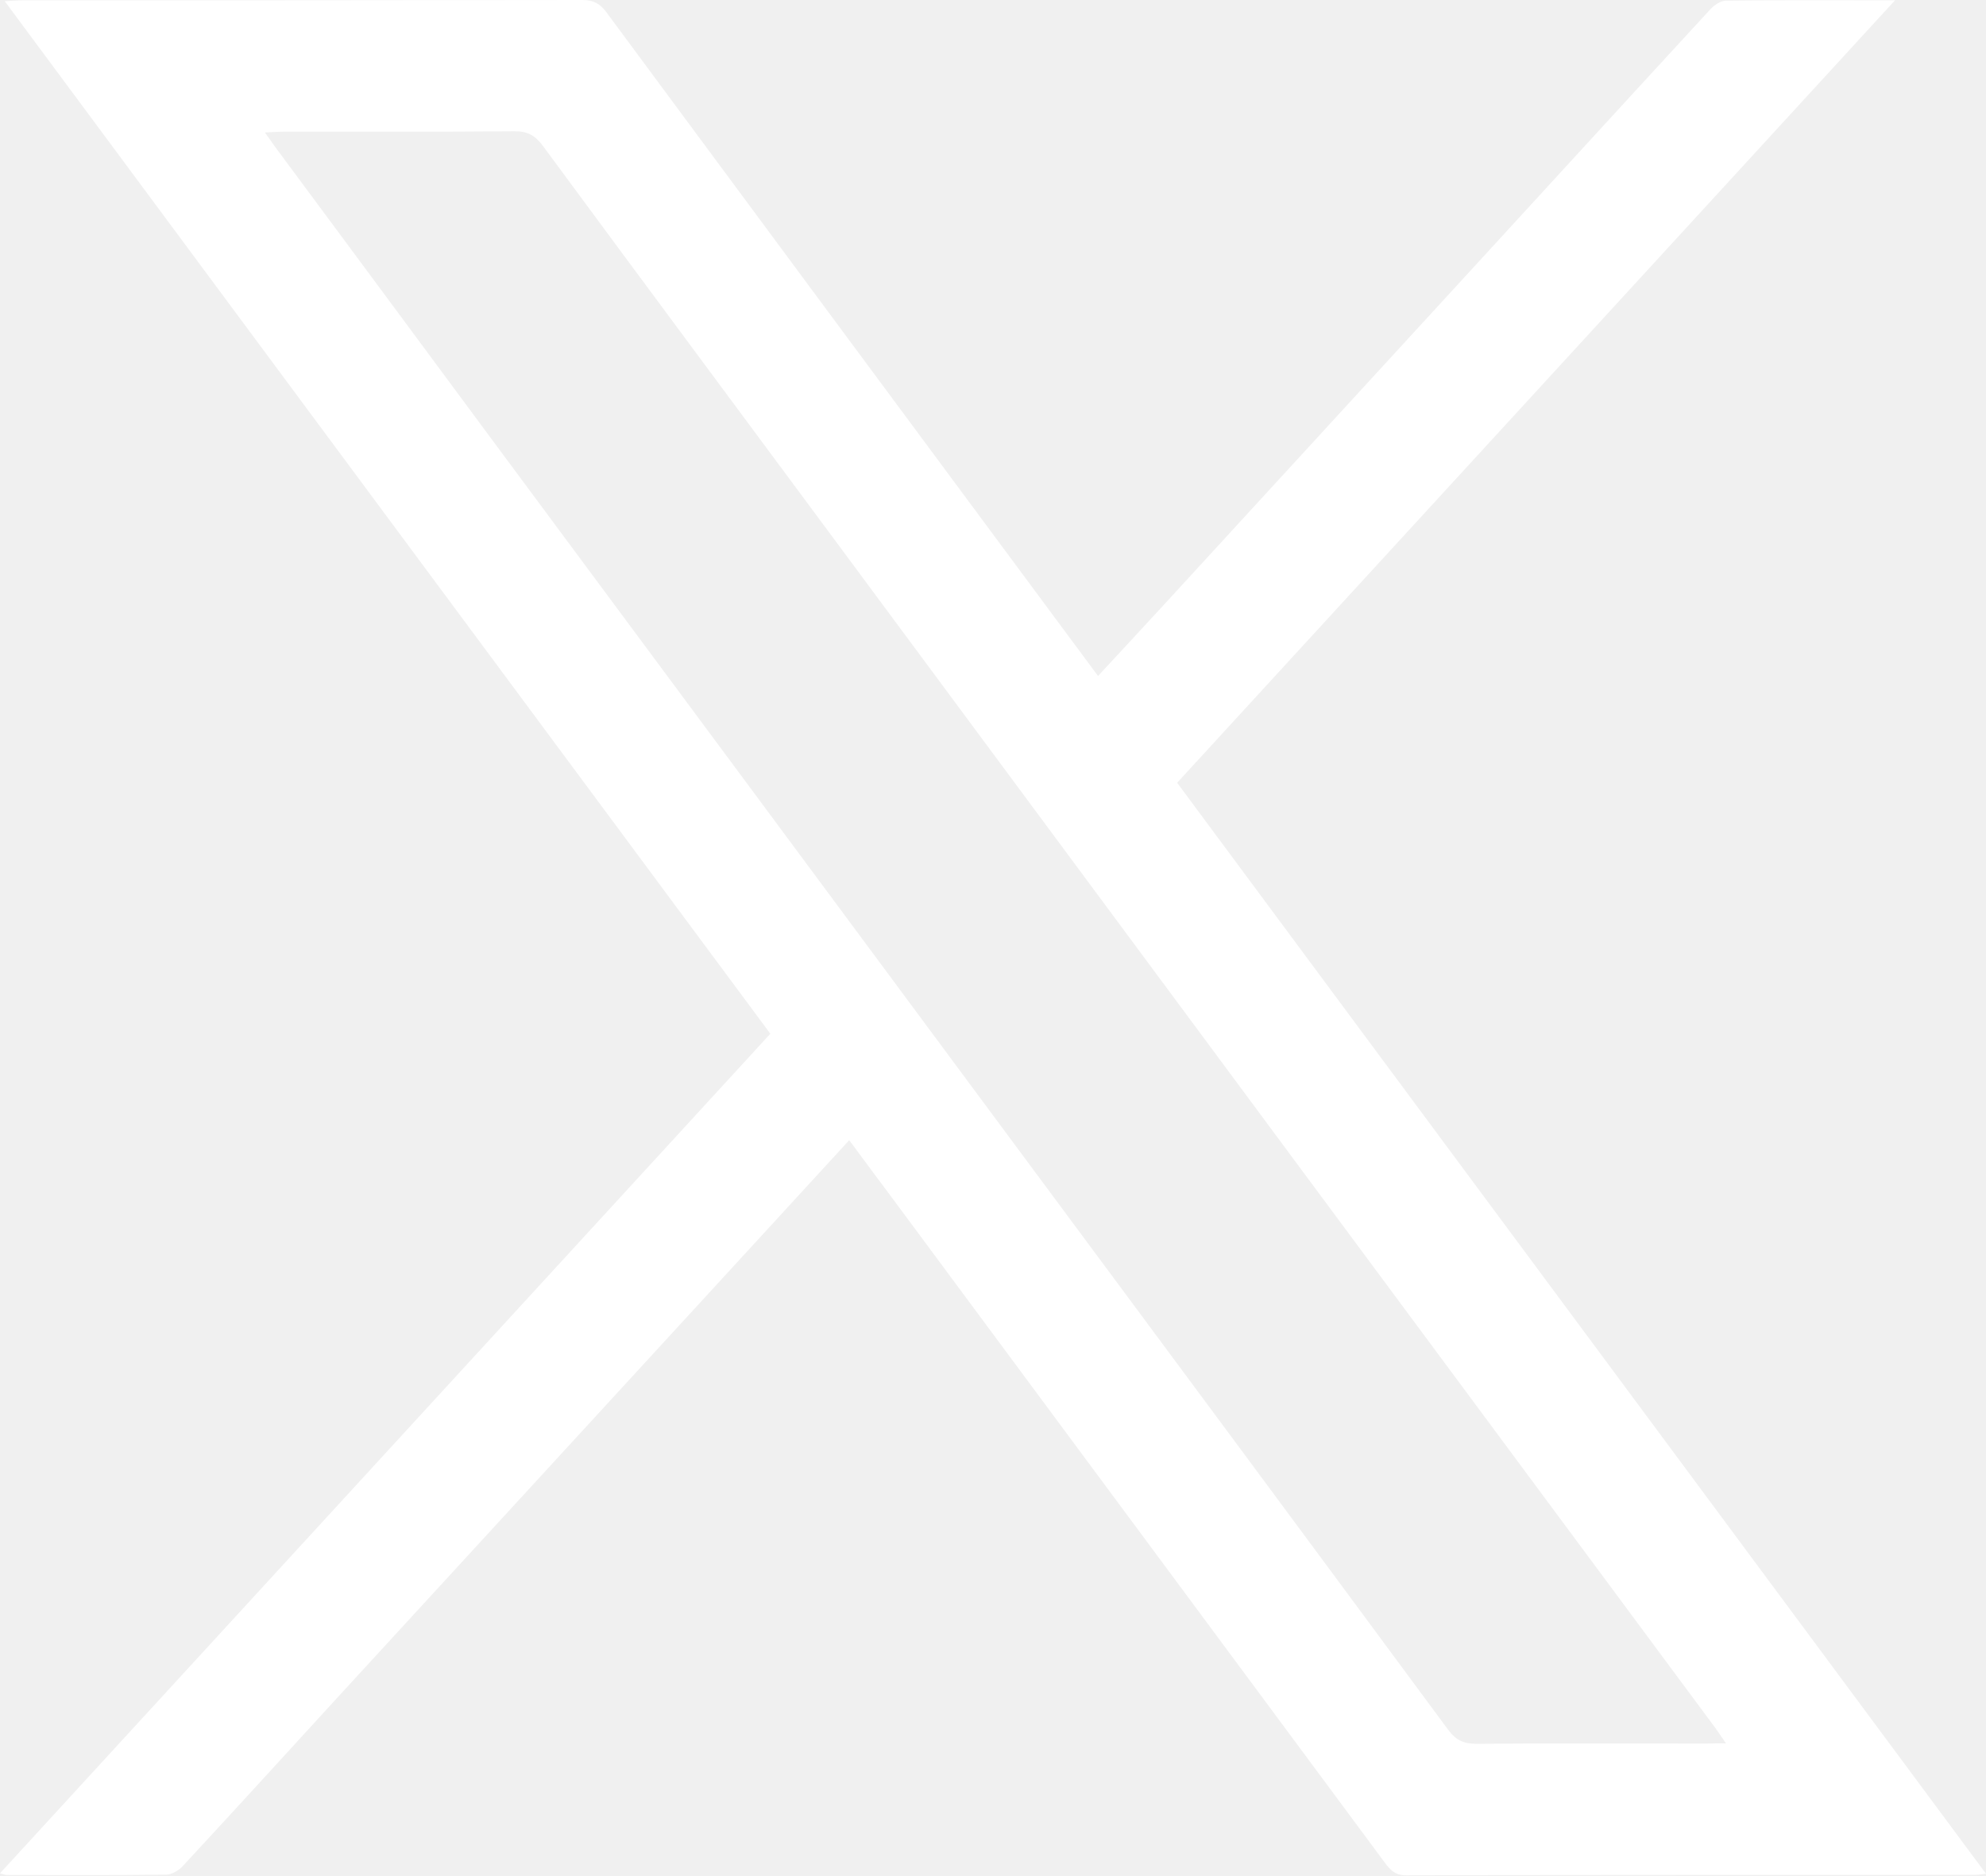
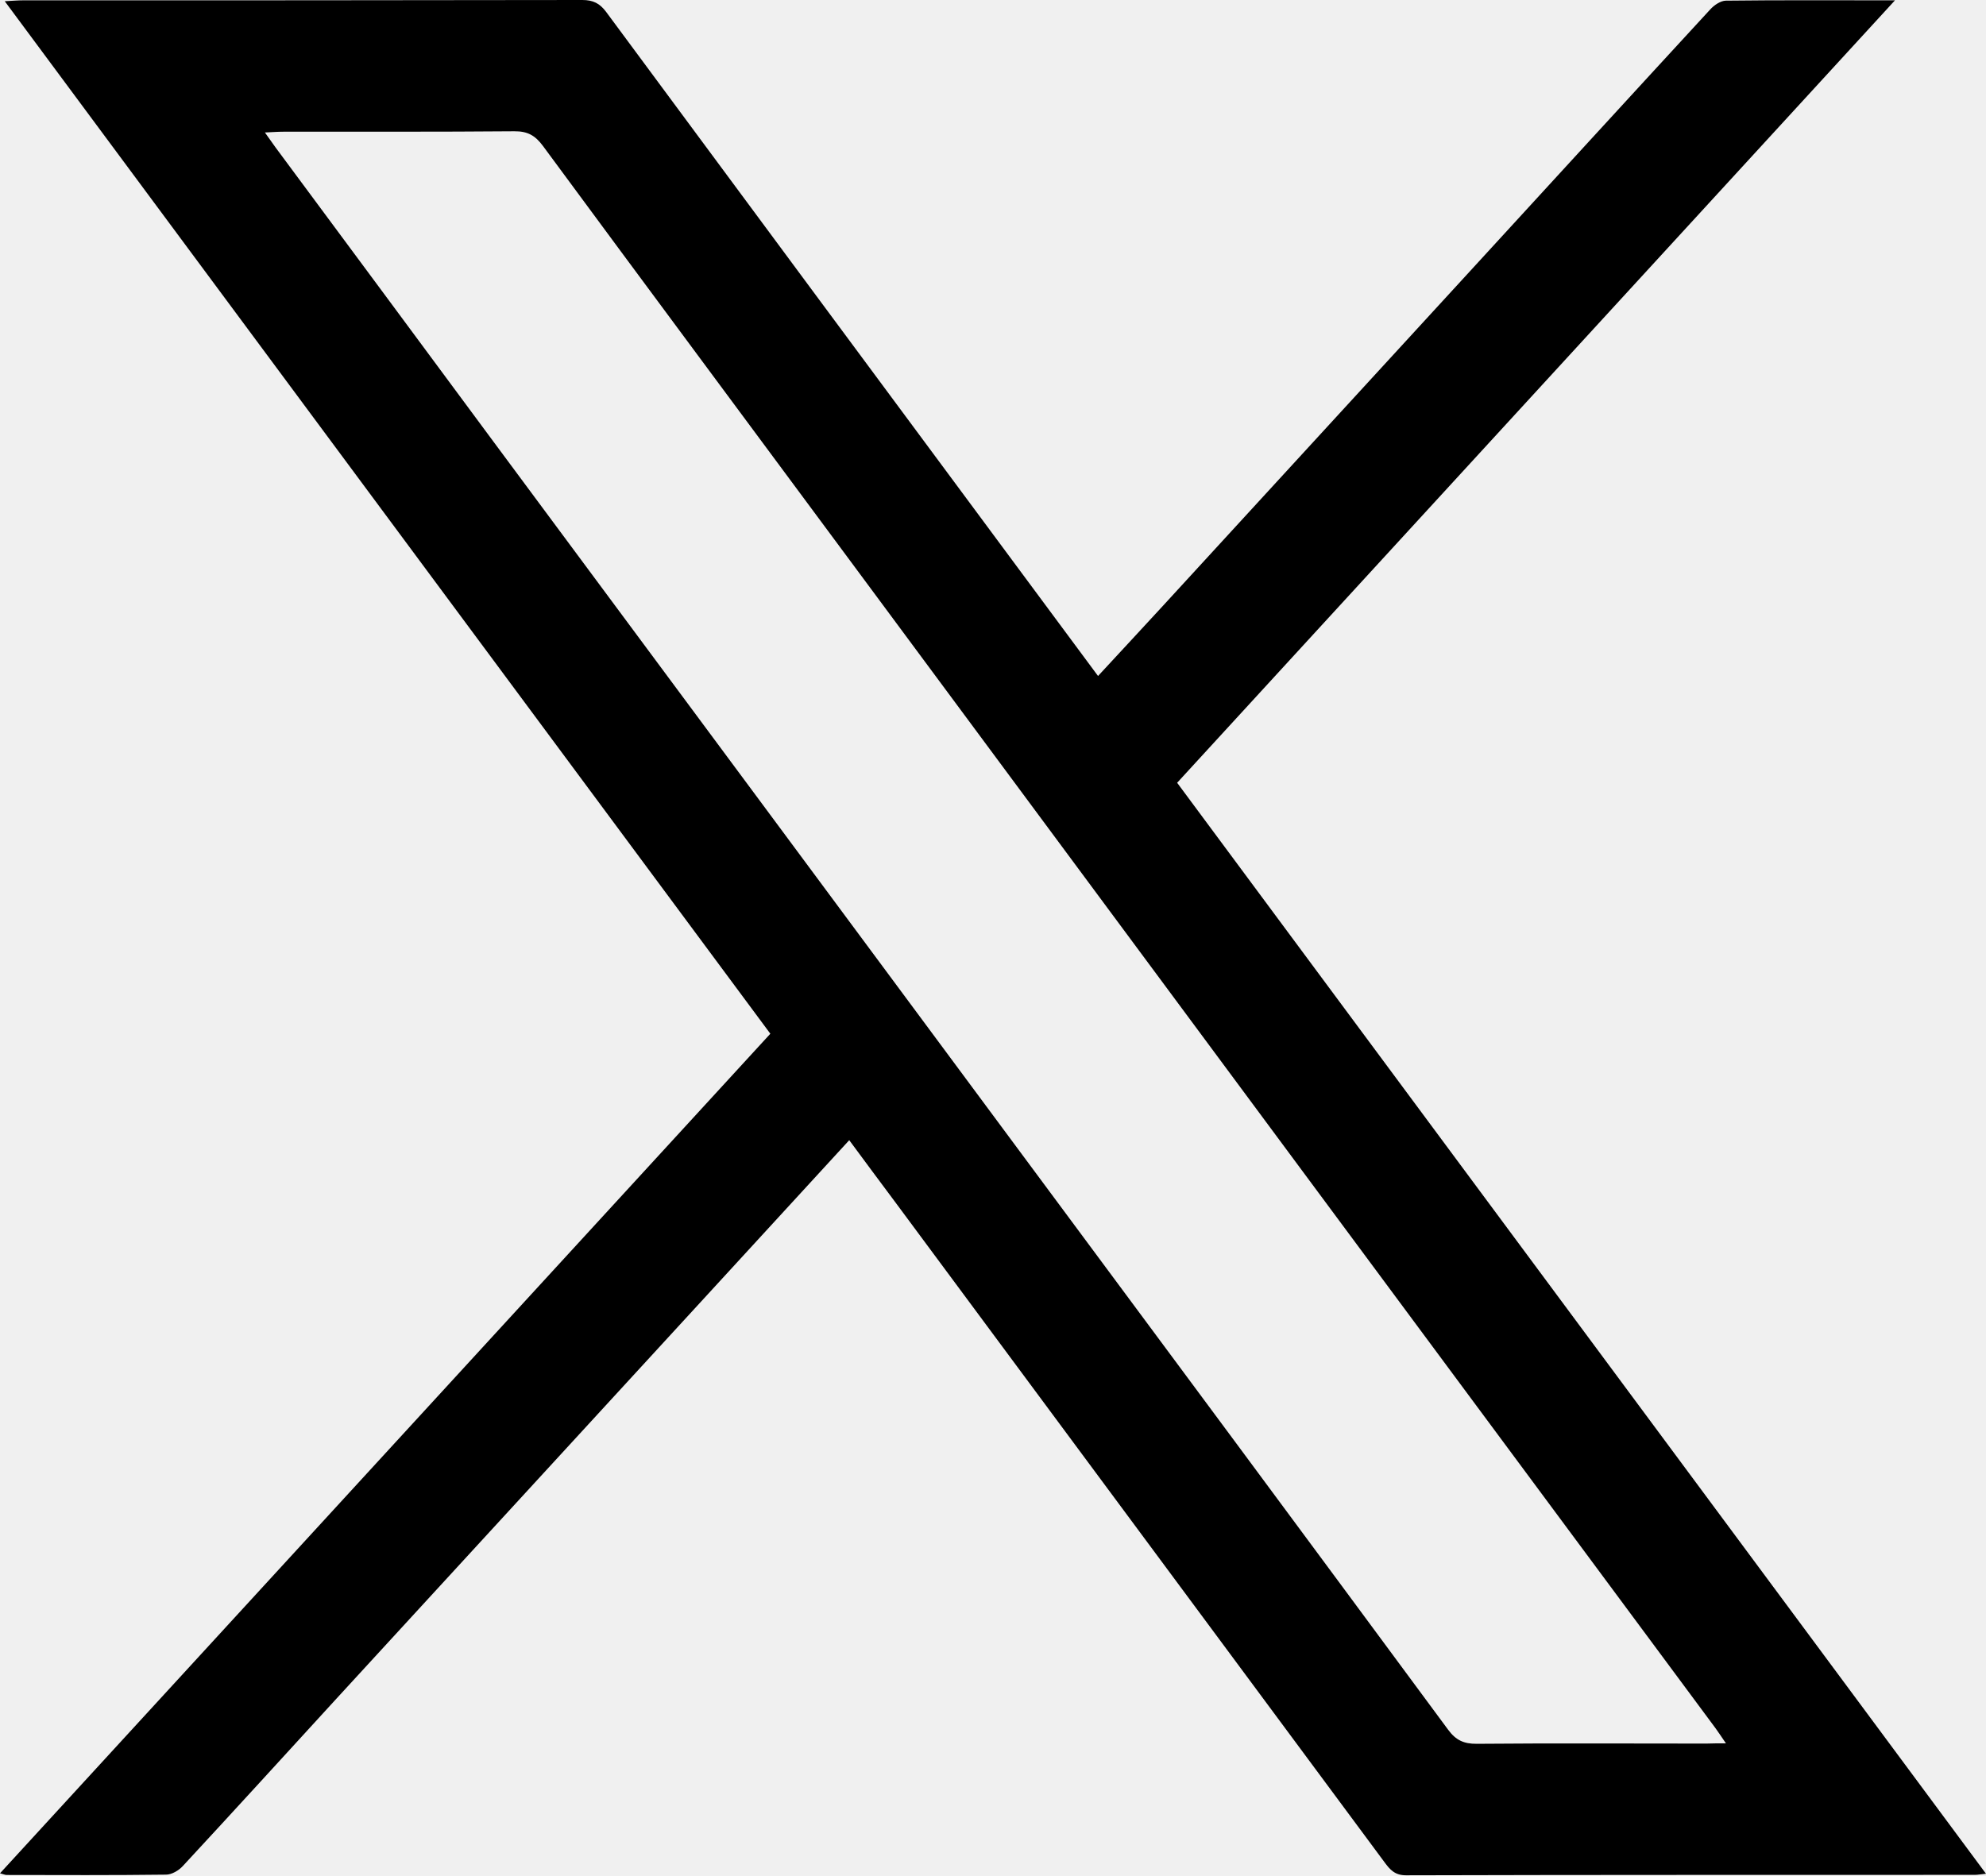
<svg xmlns="http://www.w3.org/2000/svg" width="18" height="17" viewBox="0 0 18 17" fill="none">
-   <path d="M7.697 10.336C7.263 10.809 6.838 11.272 6.414 11.734C5.292 12.956 4.171 14.176 3.05 15.398C2.587 15.904 2.125 16.411 1.658 16.915C1.621 16.956 1.557 16.994 1.505 16.994C1.023 17 0.542 16.998 0.06 16.997C0.047 16.997 0.034 16.991 0 16.982C2.33 14.442 4.651 11.912 6.982 9.371C4.676 6.26 2.367 3.146 0.043 0.011C0.117 0.007 0.163 0.003 0.208 0.003C1.898 0.003 3.589 0.003 5.278 0C5.376 0 5.436 0.031 5.493 0.107C6.736 1.788 7.981 3.468 9.225 5.147C9.465 5.47 9.703 5.793 9.952 6.128C10.152 5.912 10.347 5.702 10.541 5.491C11.46 4.49 12.377 3.489 13.296 2.488C14.031 1.687 14.765 0.884 15.502 0.084C15.537 0.046 15.594 0.007 15.642 0.006C16.137 0 16.633 0.003 17.175 0.003C14.992 2.382 12.833 4.736 10.669 7.096C13.109 10.387 15.547 13.677 18 16.986C17.95 16.991 17.924 16.996 17.899 16.996C16.18 16.997 14.461 16.995 12.743 17C12.642 17 12.598 16.949 12.548 16.881C11.071 14.887 9.593 12.893 8.115 10.899C7.979 10.717 7.843 10.534 7.697 10.336ZM15.643 15.804C15.601 15.743 15.576 15.704 15.548 15.666C14.321 14.011 13.093 12.355 11.866 10.699C10.484 8.833 9.101 6.967 7.719 5.102C6.787 3.843 5.851 2.585 4.921 1.323C4.849 1.226 4.78 1.189 4.661 1.19C3.963 1.196 3.266 1.193 2.567 1.194C2.517 1.194 2.468 1.198 2.401 1.201C2.442 1.259 2.469 1.297 2.497 1.336C3.157 2.226 3.816 3.116 4.475 4.007C6.074 6.163 7.673 8.319 9.271 10.476C10.557 12.209 11.842 13.943 13.124 15.679C13.195 15.776 13.268 15.809 13.385 15.808C14.079 15.802 14.772 15.806 15.465 15.806C15.517 15.804 15.567 15.804 15.643 15.804Z" fill="white" />
+   <path d="M7.697 10.336C7.263 10.809 6.838 11.272 6.414 11.734C5.292 12.956 4.171 14.176 3.05 15.398C2.587 15.904 2.125 16.411 1.658 16.915C1.621 16.956 1.557 16.994 1.505 16.994C1.023 17 0.542 16.998 0.06 16.997C0.047 16.997 0.034 16.991 0 16.982C2.33 14.442 4.651 11.912 6.982 9.371C4.676 6.26 2.367 3.146 0.043 0.011C0.117 0.007 0.163 0.003 0.208 0.003C1.898 0.003 3.589 0.003 5.278 0C5.376 0 5.436 0.031 5.493 0.107C6.736 1.788 7.981 3.468 9.225 5.147C9.465 5.47 9.703 5.793 9.952 6.128C10.152 5.912 10.347 5.702 10.541 5.491C11.46 4.49 12.377 3.489 13.296 2.488C14.031 1.687 14.765 0.884 15.502 0.084C15.537 0.046 15.594 0.007 15.642 0.006C16.137 0 16.633 0.003 17.175 0.003C14.992 2.382 12.833 4.736 10.669 7.096C13.109 10.387 15.547 13.677 18 16.986C17.95 16.991 17.924 16.996 17.899 16.996C16.18 16.997 14.461 16.995 12.743 17C12.642 17 12.598 16.949 12.548 16.881C11.071 14.887 9.593 12.893 8.115 10.899C7.979 10.717 7.843 10.534 7.697 10.336ZM15.643 15.804C15.601 15.743 15.576 15.704 15.548 15.666C14.321 14.011 13.093 12.355 11.866 10.699C10.484 8.833 9.101 6.967 7.719 5.102C6.787 3.843 5.851 2.585 4.921 1.323C4.849 1.226 4.78 1.189 4.661 1.19C3.963 1.196 3.266 1.193 2.567 1.194C2.517 1.194 2.468 1.198 2.401 1.201C2.442 1.259 2.469 1.297 2.497 1.336C3.157 2.226 3.816 3.116 4.475 4.007C6.074 6.163 7.673 8.319 9.271 10.476C10.557 12.209 11.842 13.943 13.124 15.679C13.195 15.776 13.268 15.809 13.385 15.808C14.079 15.802 14.772 15.806 15.465 15.806C15.517 15.804 15.567 15.804 15.643 15.804Z" fill="currentColor" />
</svg>
